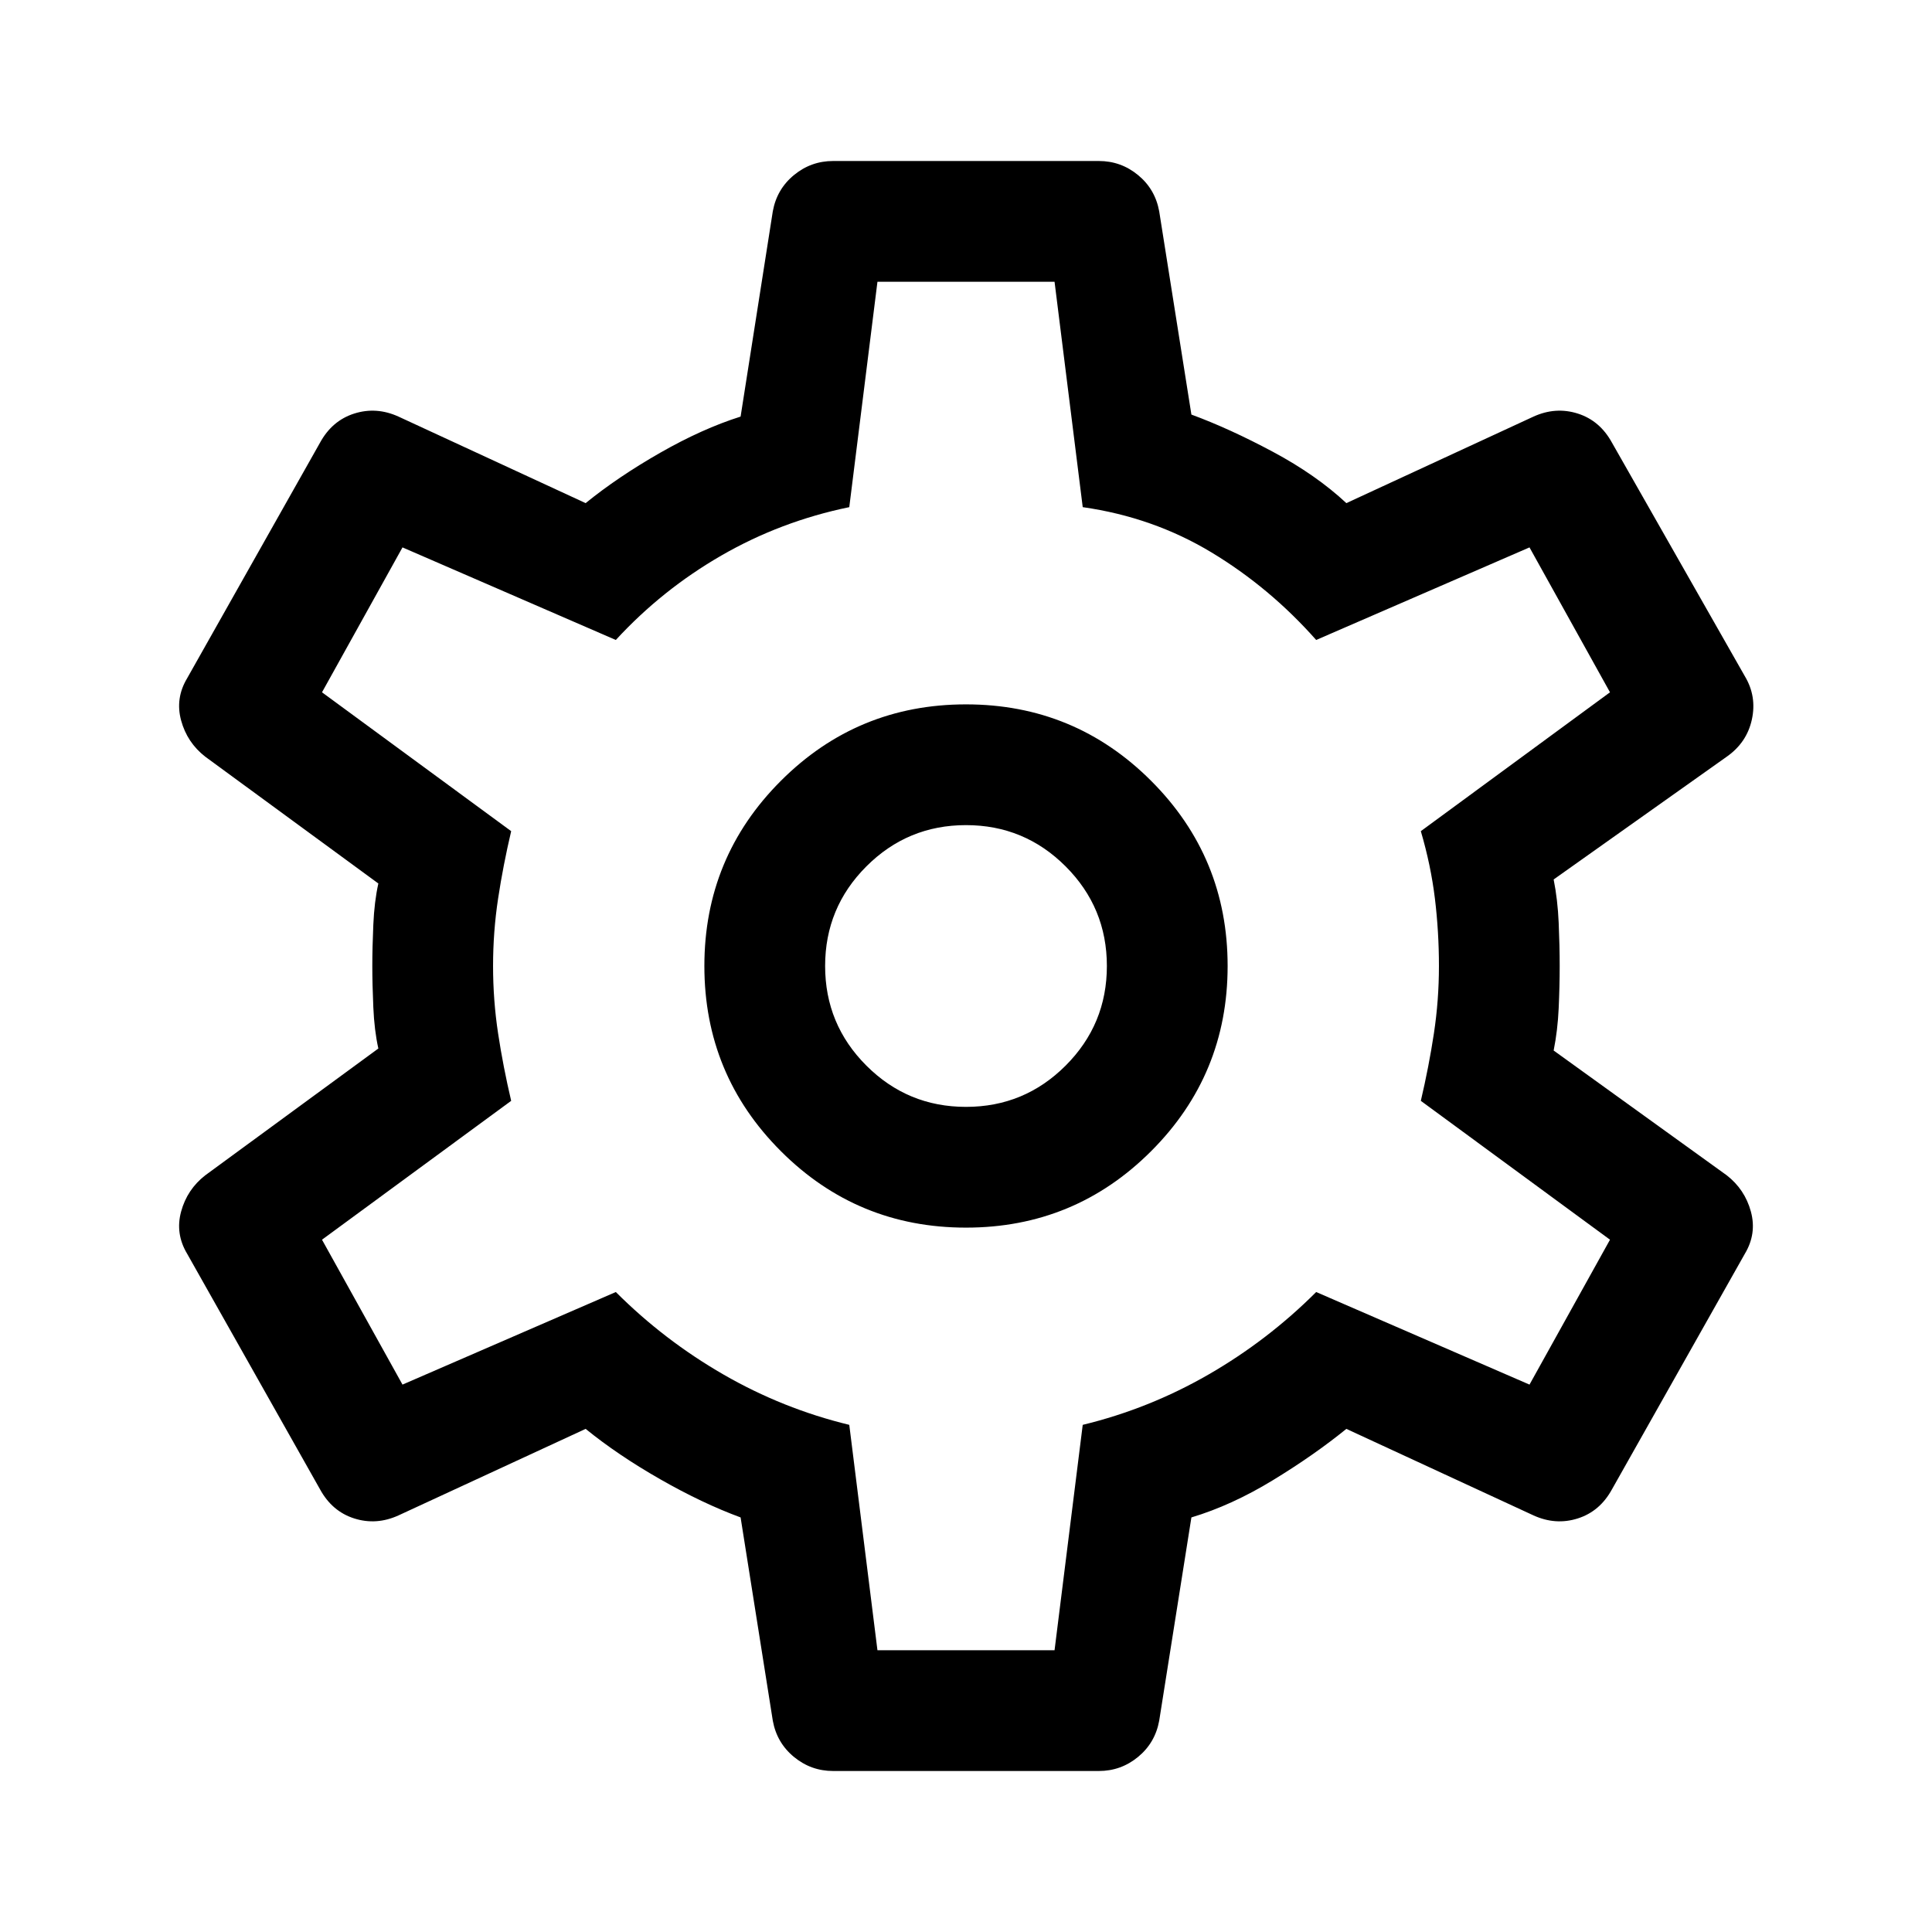
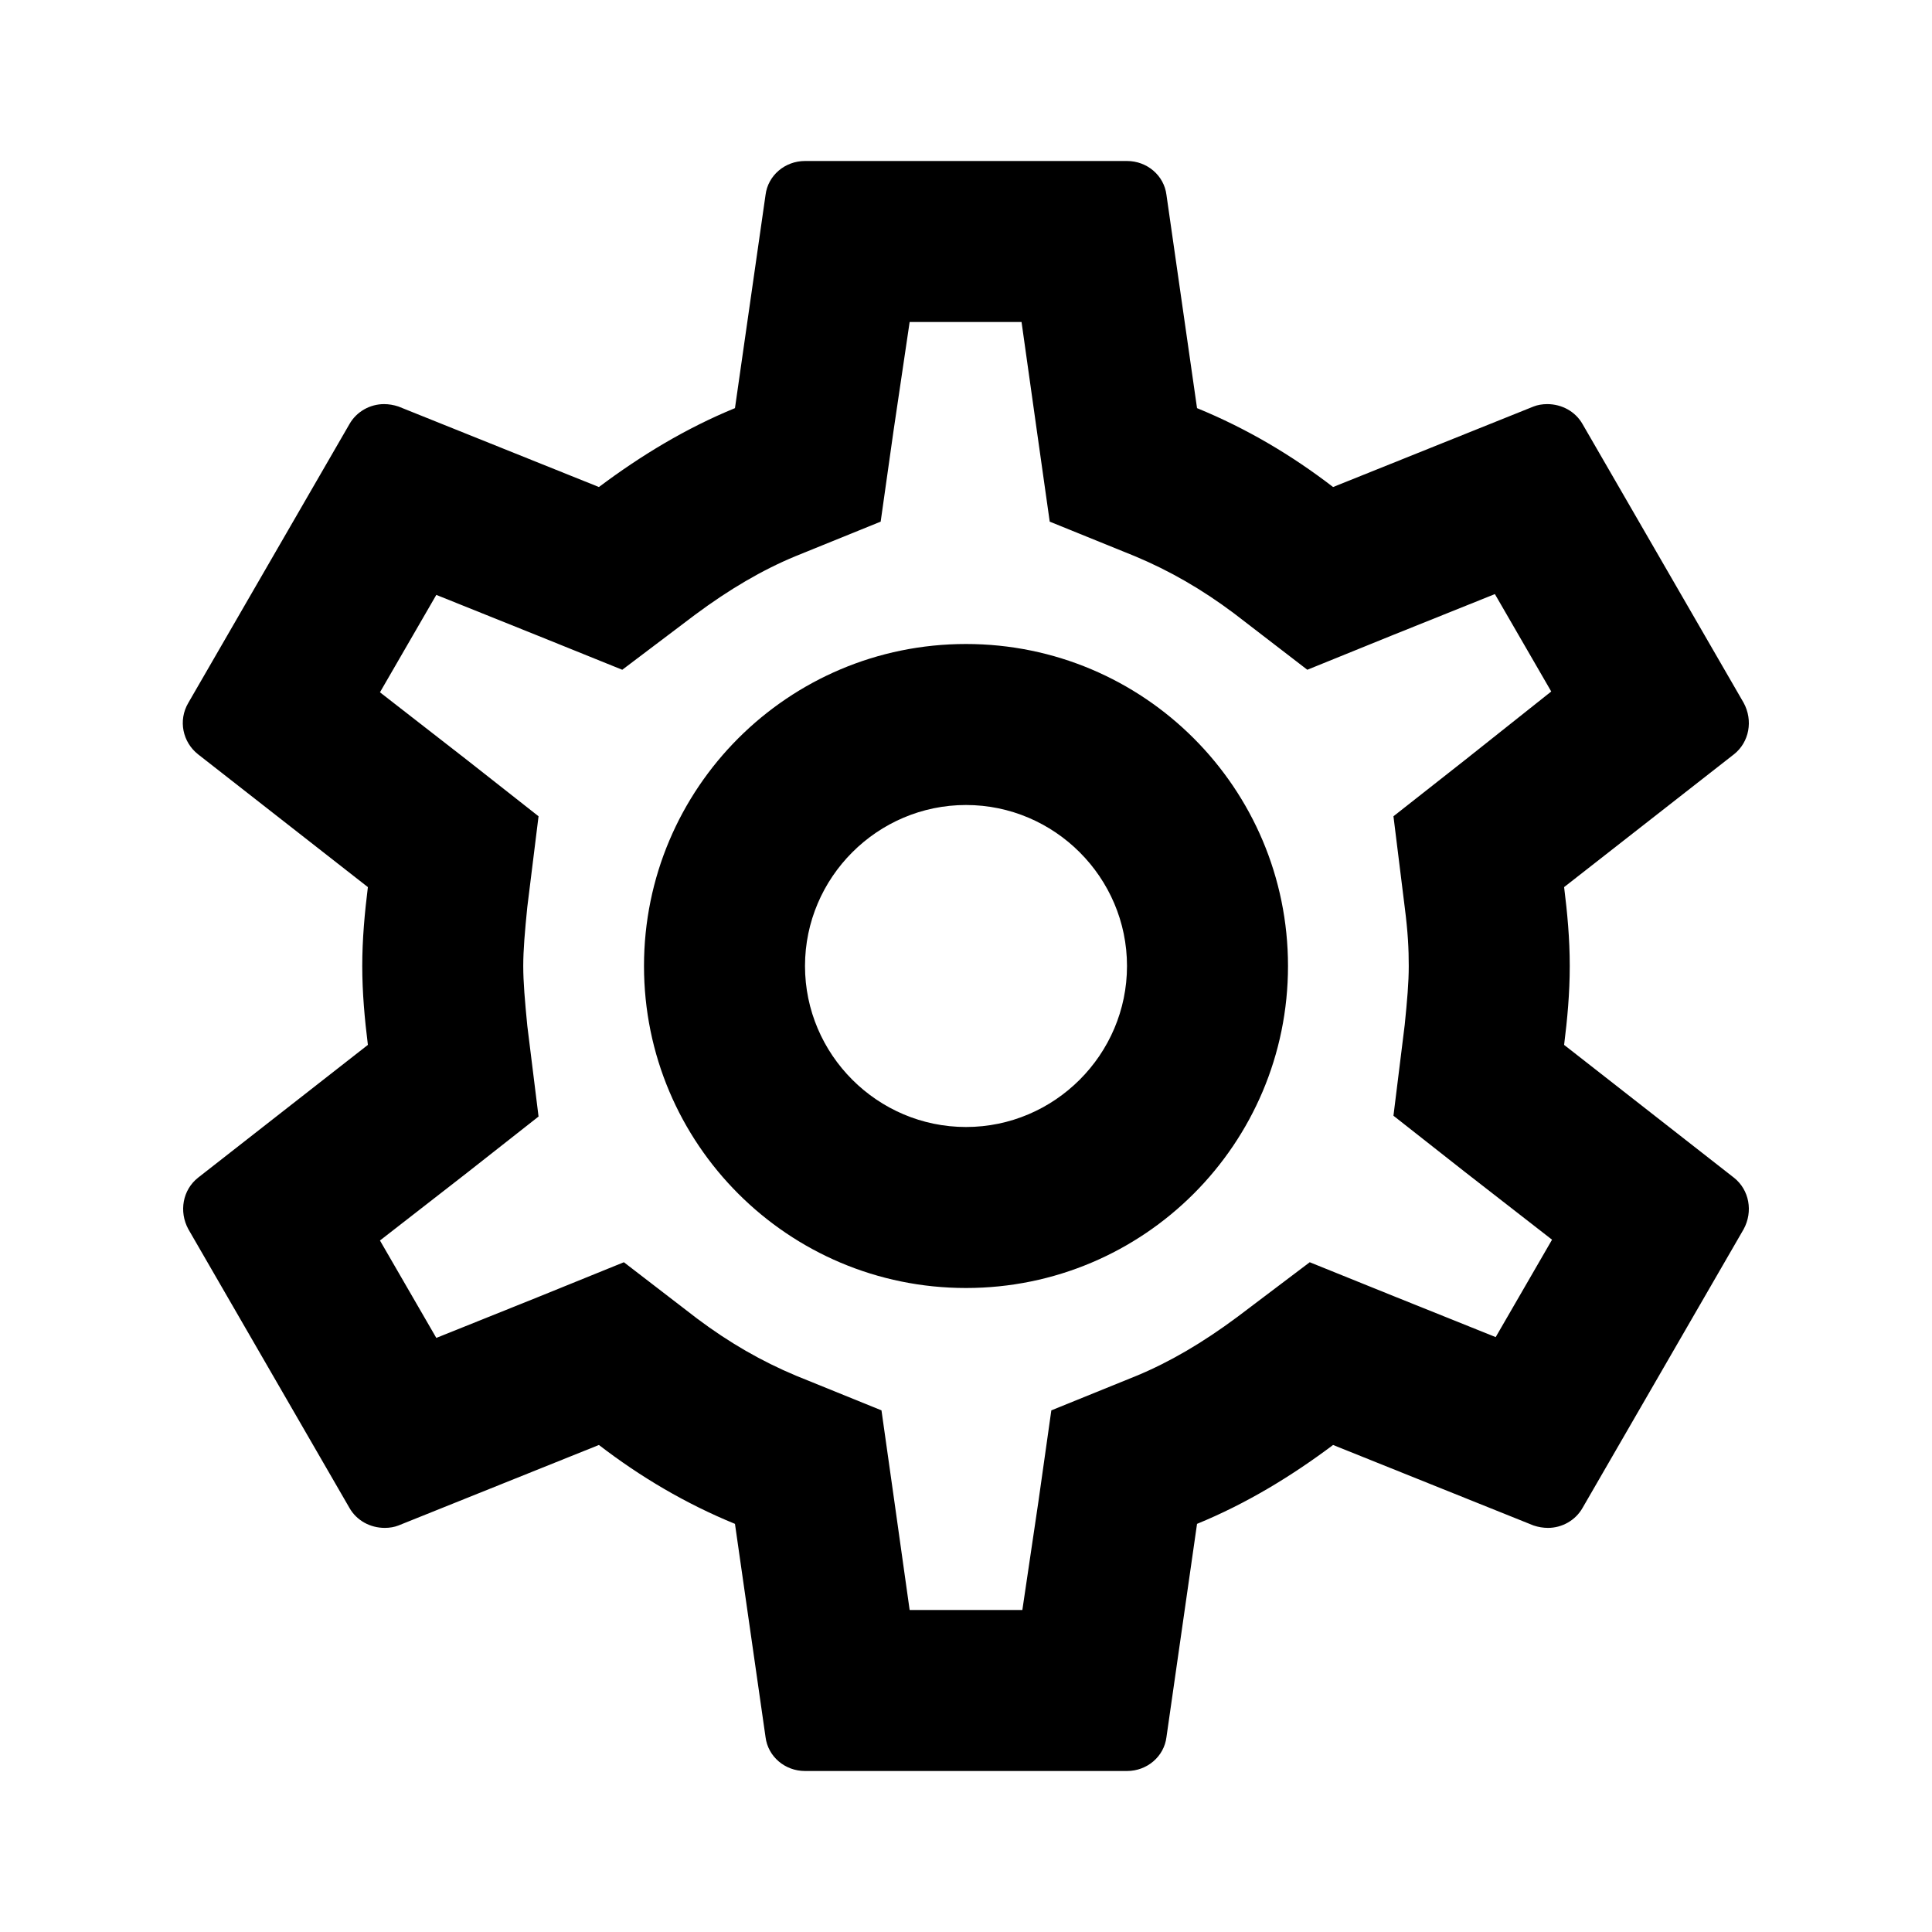
- <svg xmlns="http://www.w3.org/2000/svg" height="48" width="48">
-   <path d="M27.3 44h-6.6q-.55 0-.975-.35-.425-.35-.525-.9l-.8-5.05q-.95-.35-2-.95t-1.85-1.25L9.9 37.65q-.55.25-1.1.075T7.95 37l-3.3-5.85q-.3-.5-.15-1.05t.6-.9l4.3-3.15q-.1-.45-.125-1.025Q9.25 24.45 9.25 24q0-.45.025-1.025T9.4 21.95L5.1 18.8q-.45-.35-.6-.9-.15-.55.15-1.05L7.95 11q.3-.55.85-.725.55-.175 1.1.075l4.65 2.15q.8-.65 1.85-1.25t2-.9l.8-5.1q.1-.55.525-.9Q20.15 4 20.7 4h6.6q.55 0 .975.35.425.35.525.9l.8 5.05q.95.35 2.025.925Q32.7 11.8 33.45 12.5l4.65-2.15q.55-.25 1.1-.075t.85.725l3.3 5.8q.3.5.175 1.075t-.625.925l-4.3 3.05q.1.5.125 1.075.025.575.025 1.075t-.025 1.05q-.025.55-.125 1.05l4.3 3.1q.45.35.6.9.15.55-.15 1.05L40.05 37q-.3.55-.85.725-.55.175-1.1-.075l-4.65-2.15q-.8.65-1.825 1.275-1.025.625-2.025.925l-.8 5.05q-.1.55-.525.9-.425.35-.975.35ZM24 30.5q2.7 0 4.6-1.9 1.9-1.9 1.9-4.6 0-2.7-1.9-4.6-1.9-1.9-4.6-1.9-2.7 0-4.6 1.9-1.9 1.9-1.9 4.6 0 2.7 1.9 4.6 1.9 1.9 4.6 1.9Zm0-3q-1.45 0-2.475-1.025Q20.5 25.45 20.5 24q0-1.45 1.025-2.475Q22.55 20.5 24 20.5q1.45 0 2.475 1.025Q27.5 22.55 27.5 24q0 1.45-1.025 2.475Q25.45 27.5 24 27.5Zm0-3.5Zm-2.2 17h4.4l.7-5.6q1.65-.4 3.125-1.25T32.7 32.1l5.3 2.3 2-3.6-4.7-3.45q.2-.85.325-1.675.125-.825.125-1.675 0-.85-.1-1.675-.1-.825-.35-1.675L40 17.2l-2-3.6-5.3 2.3q-1.15-1.3-2.6-2.175-1.45-.875-3.2-1.125L26.2 7h-4.4l-.7 5.6q-1.7.35-3.175 1.2-1.475.85-2.625 2.1L10 13.6l-2 3.6 4.7 3.45q-.2.85-.325 1.675-.125.825-.125 1.675 0 .85.125 1.675.125.825.325 1.675L8 30.8l2 3.6 5.3-2.3q1.2 1.2 2.675 2.05Q19.45 35 21.1 35.4Z" />
+ <svg xmlns="http://www.w3.org/2000/svg" height="24px" viewBox="0 0 24 24" width="24px">
+   <path d="M19.43 12.98c.04-.32.07-.64.07-.98 0-.34-.03-.66-.07-.98l2.11-1.65c.19-.15.24-.42.12-.64l-2-3.46c-.09-.16-.26-.25-.44-.25-.06 0-.12.01-.17.03l-2.49 1c-.52-.4-1.08-.73-1.69-.98l-.38-2.65C14.46 2.18 14.25 2 14 2h-4c-.25 0-.46.18-.49.42l-.38 2.65c-.61.25-1.17.59-1.69.98l-2.49-1c-.06-.02-.12-.03-.18-.03-.17 0-.34.09-.43.25l-2 3.46c-.13.22-.07.49.12.64l2.11 1.65c-.04.32-.07.65-.07.98 0 .33.03.66.07.98l-2.11 1.65c-.19.15-.24.42-.12.64l2 3.46c.09.16.26.25.44.25.06 0 .12-.01.17-.03l2.49-1c.52.4 1.08.73 1.69.98l.38 2.65c.03.24.24.42.49.42h4c.25 0 .46-.18.49-.42l.38-2.65c.61-.25 1.17-.59 1.69-.98l2.49 1c.06.02.12.03.18.03.17 0 .34-.09.43-.25l2-3.46c.12-.22.07-.49-.12-.64l-2.11-1.65zm-1.98-1.71c.04.31.05.52.05.73 0 .21-.02.43-.05.73l-.14 1.13.89.7 1.08.84-.7 1.21-1.27-.51-1.04-.42-.9.68c-.43.32-.84.56-1.25.73l-1.06.43-.16 1.13-.2 1.35h-1.4l-.19-1.35-.16-1.13-1.06-.43c-.43-.18-.83-.41-1.23-.71l-.91-.7-1.06.43-1.27.51-.7-1.21 1.08-.84.89-.7-.14-1.13c-.03-.31-.05-.54-.05-.74s.02-.43.05-.73l.14-1.13-.89-.7-1.08-.84.7-1.21 1.27.51 1.04.42.9-.68c.43-.32.84-.56 1.25-.73l1.06-.43.16-1.13.2-1.35h1.39l.19 1.35.16 1.13 1.06.43c.43.18.83.41 1.23.71l.91.7 1.06-.43 1.27-.51.7 1.21-1.07.85-.89.7.14 1.13zM12 8c-2.21 0-4 1.79-4 4s1.79 4 4 4 4-1.79 4-4-1.79-4-4-4zm0 6c-1.1 0-2-.9-2-2s.9-2 2-2 2 .9 2 2-.9 2-2 2z" />
</svg>
